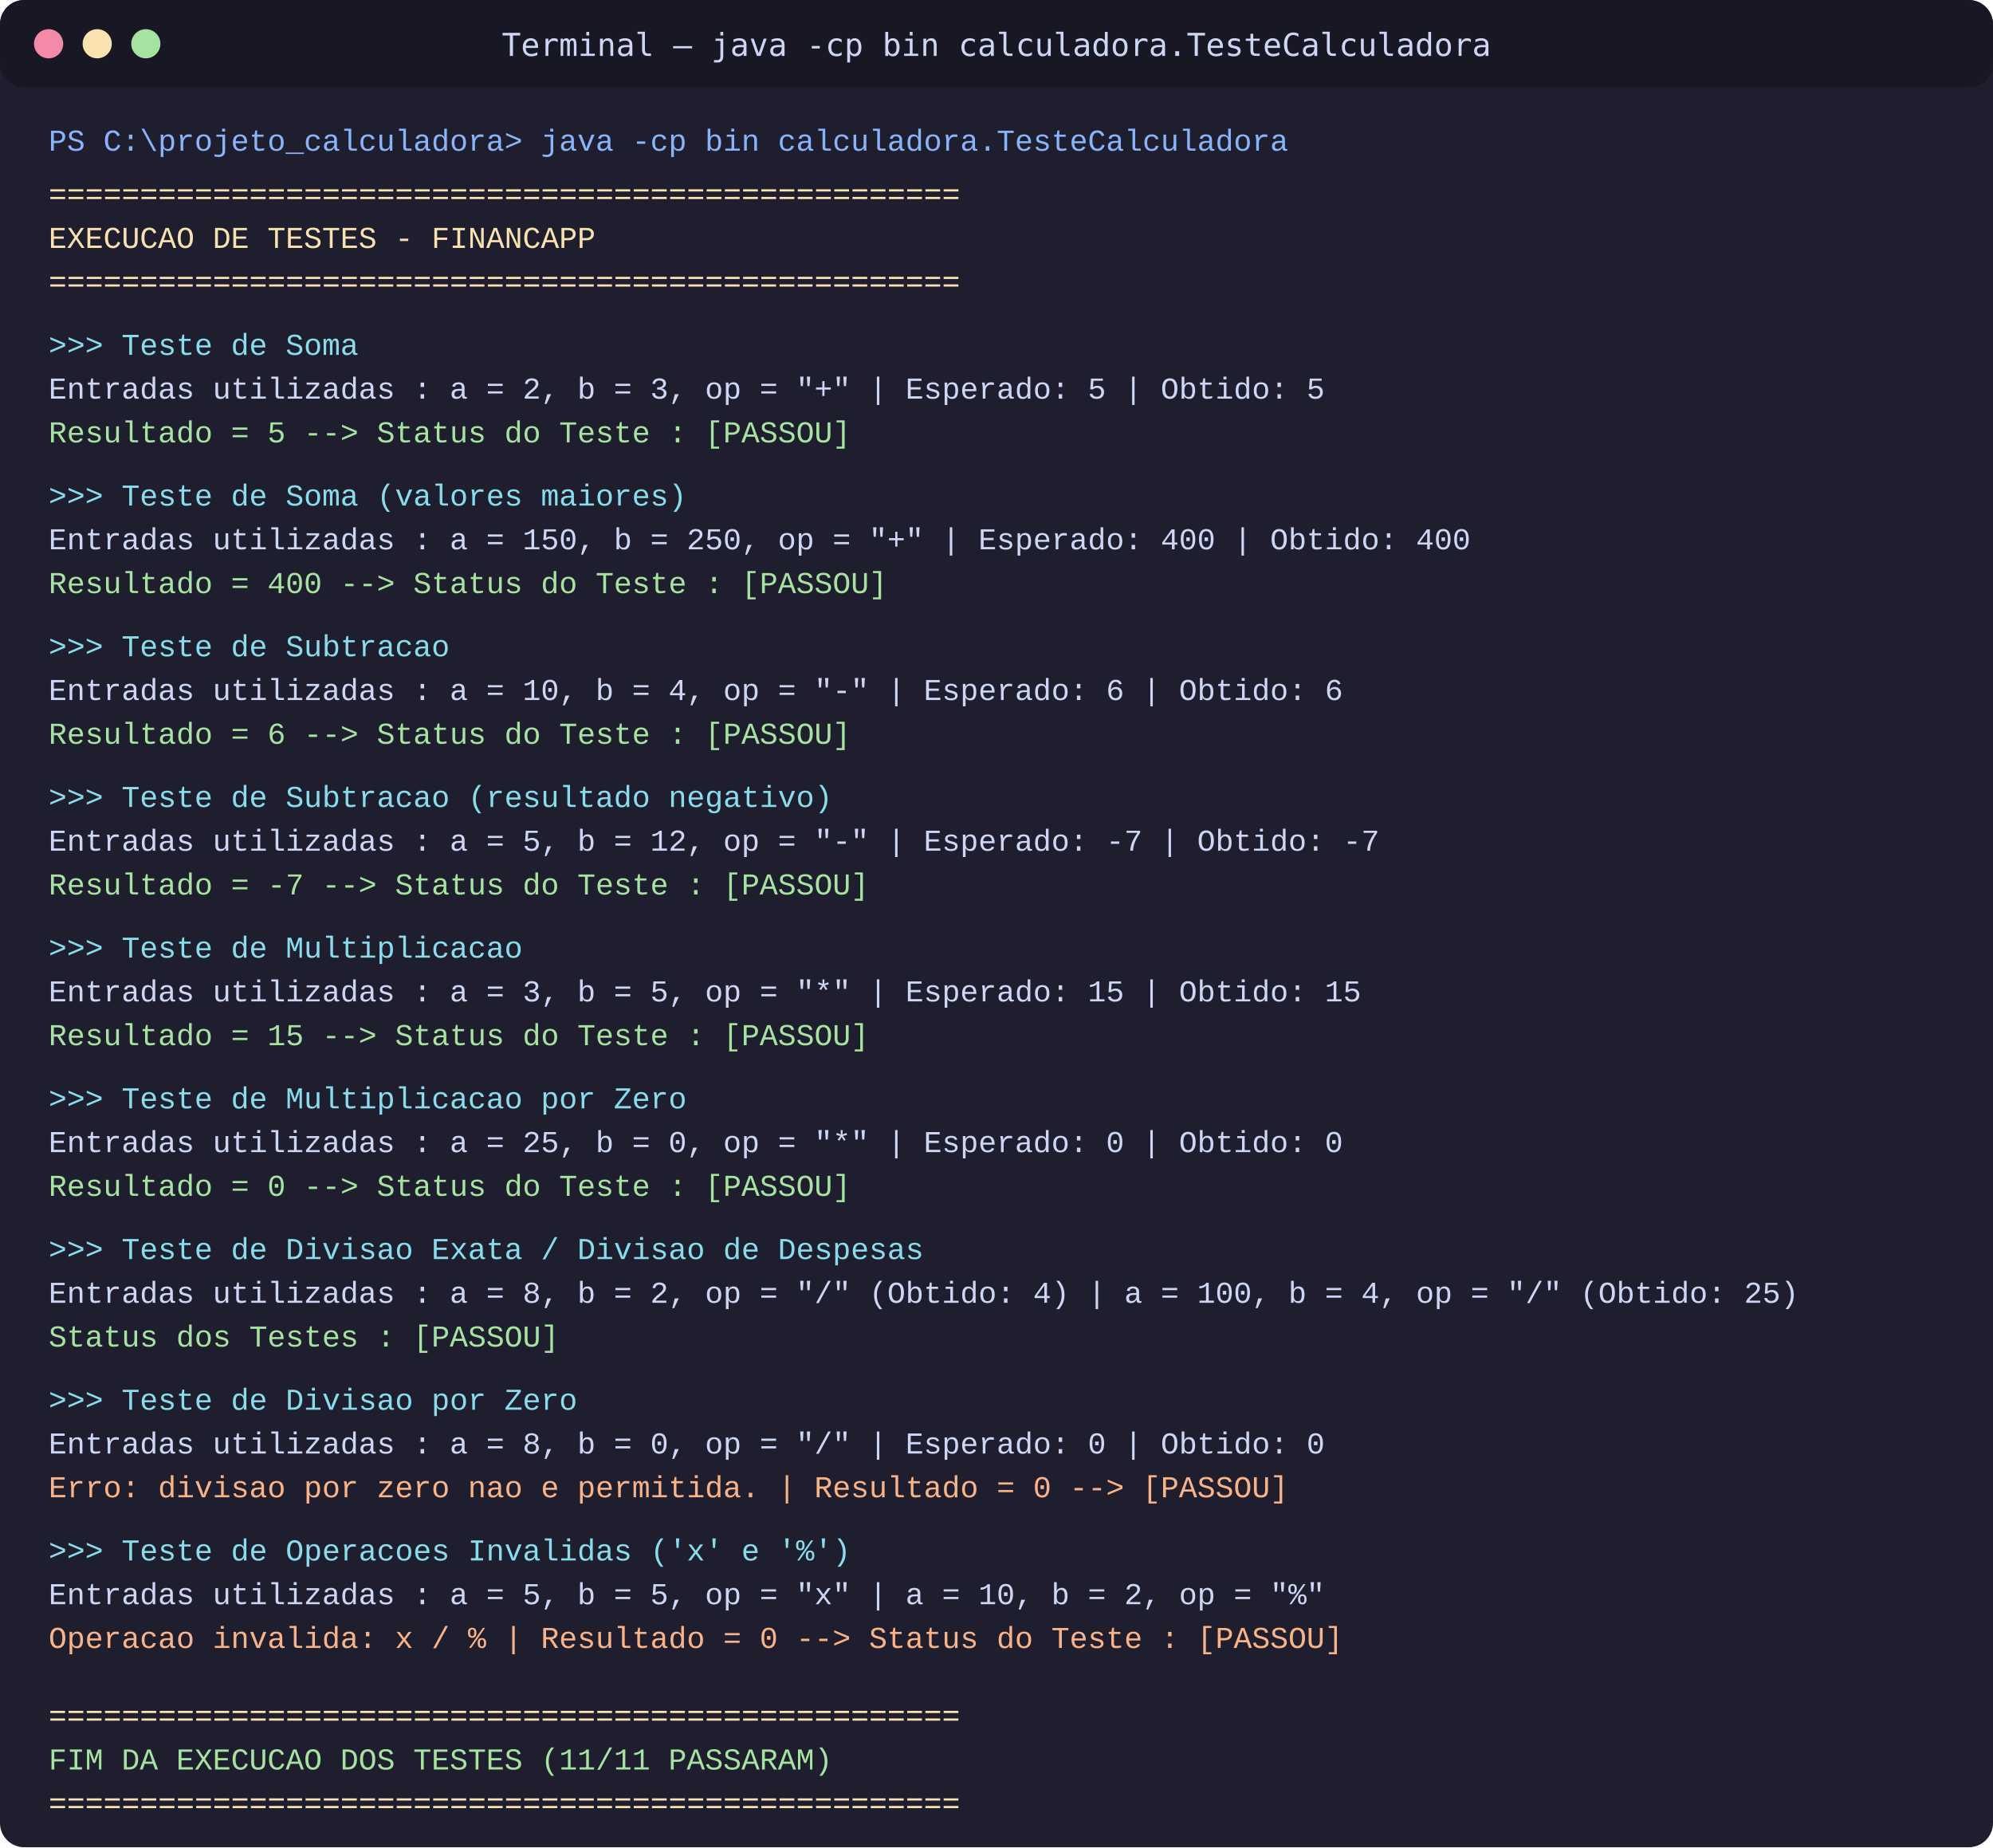
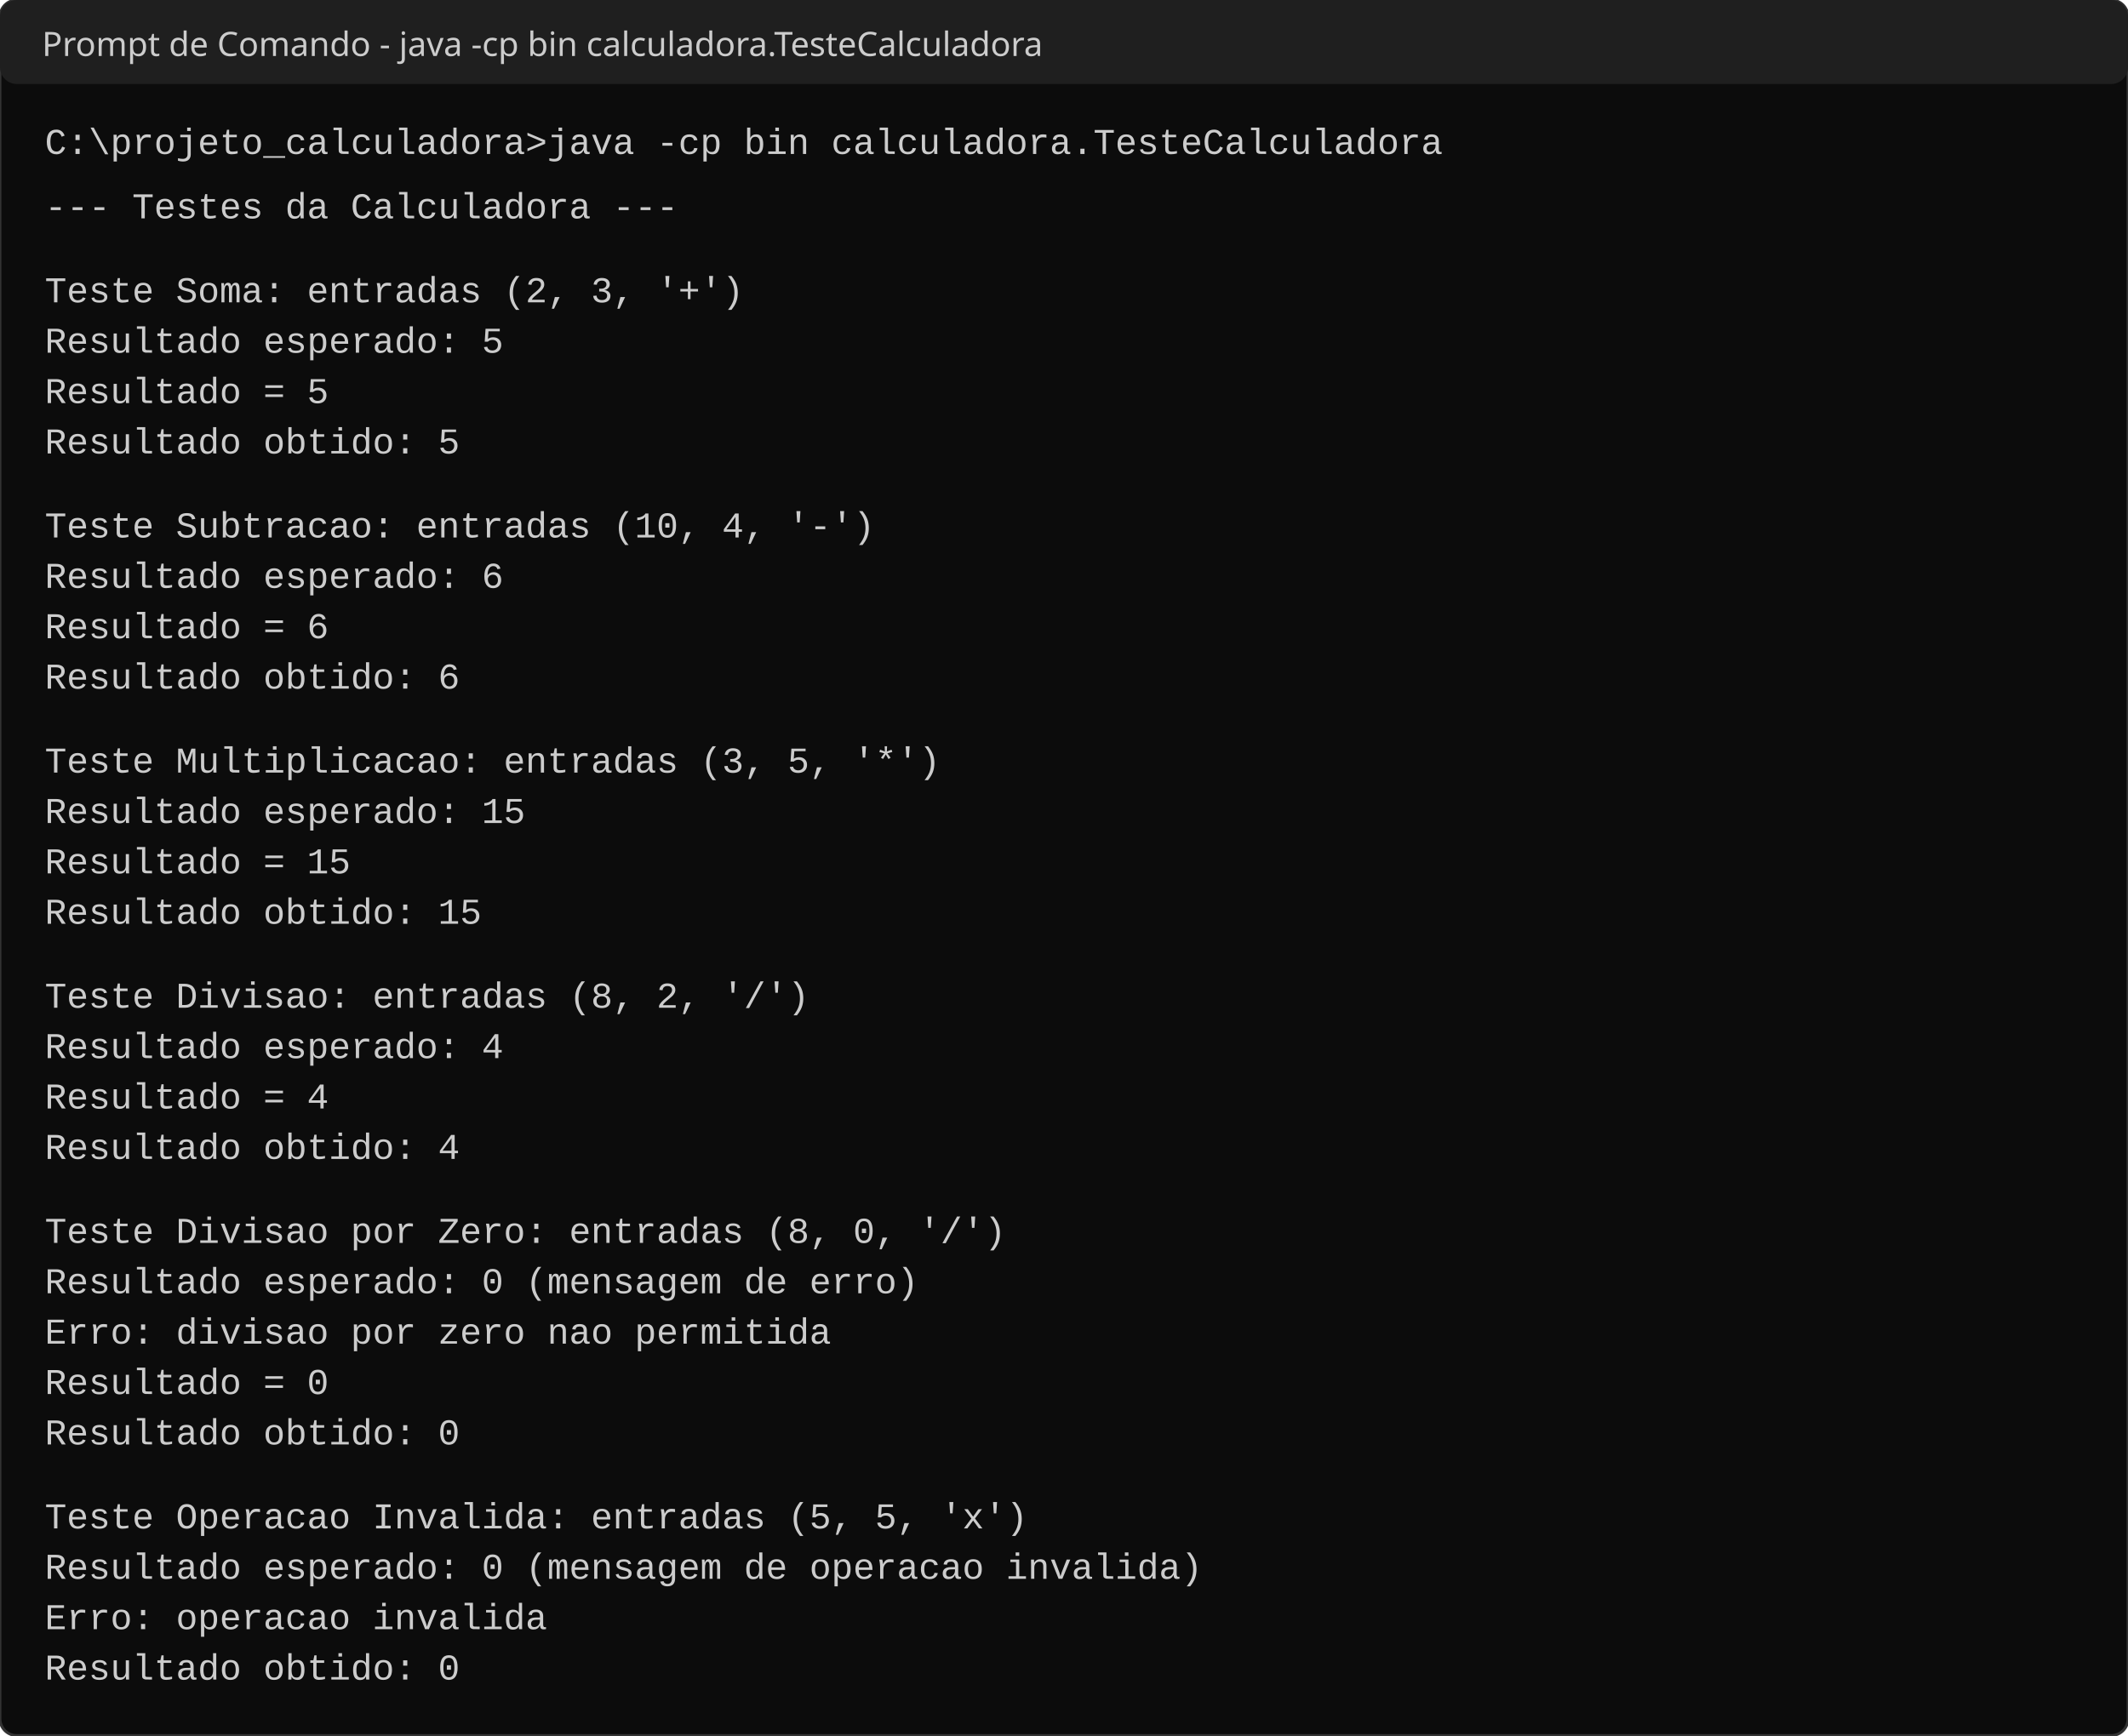
- <svg xmlns="http://www.w3.org/2000/svg" width="820" height="760" viewBox="0 0 820 760">
-   <rect width="820" height="760" rx="10" fill="#1e1e2e" />
-   <rect width="820" height="36" rx="10" fill="#181825" />
-   <circle cx="20" cy="18" r="6" fill="#f38ba8" />
-   <circle cx="40" cy="18" r="6" fill="#f9e2af" />
-   <circle cx="60" cy="18" r="6" fill="#a6e3a1" />
-   <text x="410" y="23" text-anchor="middle" fill="#cdd6f4" font-family="Consolas, monospace" font-size="13">Terminal — java -cp bin calculadora.TesteCalculadora</text>
-   <g font-family="Consolas, 'Courier New', monospace" font-size="12.5" fill="#cdd6f4">
-     <text x="20" y="62" fill="#89b4fa">PS C:\projeto_calculadora&gt; java -cp bin calculadora.TesteCalculadora</text>
-     <text x="20" y="84" fill="#f9e2af">==================================================</text>
-     <text x="20" y="102" fill="#f9e2af">        EXECUCAO DE TESTES - FINANCAPP            </text>
-     <text x="20" y="120" fill="#f9e2af">==================================================</text>
-     <text x="20" y="146" fill="#89dceb">&gt;&gt;&gt; Teste de Soma</text>
-     <text x="20" y="164">Entradas utilizadas : a = 2, b = 3, op = "+" | Esperado: 5 | Obtido: 5</text>
-     <text x="20" y="182" fill="#a6e3a1">Resultado = 5  --&gt;  Status do Teste : [PASSOU]</text>
-     <text x="20" y="208" fill="#89dceb">&gt;&gt;&gt; Teste de Soma (valores maiores)</text>
-     <text x="20" y="226">Entradas utilizadas : a = 150, b = 250, op = "+" | Esperado: 400 | Obtido: 400</text>
-     <text x="20" y="244" fill="#a6e3a1">Resultado = 400  --&gt;  Status do Teste : [PASSOU]</text>
-     <text x="20" y="270" fill="#89dceb">&gt;&gt;&gt; Teste de Subtracao</text>
-     <text x="20" y="288">Entradas utilizadas : a = 10, b = 4, op = "-" | Esperado: 6 | Obtido: 6</text>
-     <text x="20" y="306" fill="#a6e3a1">Resultado = 6  --&gt;  Status do Teste : [PASSOU]</text>
-     <text x="20" y="332" fill="#89dceb">&gt;&gt;&gt; Teste de Subtracao (resultado negativo)</text>
-     <text x="20" y="350">Entradas utilizadas : a = 5, b = 12, op = "-" | Esperado: -7 | Obtido: -7</text>
-     <text x="20" y="368" fill="#a6e3a1">Resultado = -7  --&gt;  Status do Teste : [PASSOU]</text>
-     <text x="20" y="394" fill="#89dceb">&gt;&gt;&gt; Teste de Multiplicacao</text>
-     <text x="20" y="412">Entradas utilizadas : a = 3, b = 5, op = "*" | Esperado: 15 | Obtido: 15</text>
-     <text x="20" y="430" fill="#a6e3a1">Resultado = 15  --&gt;  Status do Teste : [PASSOU]</text>
-     <text x="20" y="456" fill="#89dceb">&gt;&gt;&gt; Teste de Multiplicacao por Zero</text>
-     <text x="20" y="474">Entradas utilizadas : a = 25, b = 0, op = "*" | Esperado: 0 | Obtido: 0</text>
-     <text x="20" y="492" fill="#a6e3a1">Resultado = 0  --&gt;  Status do Teste : [PASSOU]</text>
-     <text x="20" y="518" fill="#89dceb">&gt;&gt;&gt; Teste de Divisao Exata / Divisao de Despesas</text>
-     <text x="20" y="536">Entradas utilizadas : a = 8, b = 2, op = "/" (Obtido: 4) | a = 100, b = 4, op = "/" (Obtido: 25)</text>
-     <text x="20" y="554" fill="#a6e3a1">Status dos Testes : [PASSOU]</text>
-     <text x="20" y="580" fill="#89dceb">&gt;&gt;&gt; Teste de Divisao por Zero</text>
-     <text x="20" y="598">Entradas utilizadas : a = 8, b = 0, op = "/" | Esperado: 0 | Obtido: 0</text>
-     <text x="20" y="616" fill="#fab387">Erro: divisao por zero nao e permitida. | Resultado = 0  --&gt;  [PASSOU]</text>
-     <text x="20" y="642" fill="#89dceb">&gt;&gt;&gt; Teste de Operacoes Invalidas ('x' e '%')</text>
-     <text x="20" y="660">Entradas utilizadas : a = 5, b = 5, op = "x" | a = 10, b = 2, op = "%"</text>
-     <text x="20" y="678" fill="#fab387">Operacao invalida: x / % | Resultado = 0  --&gt;  Status do Teste : [PASSOU]</text>
-     <text x="20" y="710" fill="#f9e2af">==================================================</text>
-     <text x="20" y="728" fill="#a6e3a1">      FIM DA EXECUCAO DOS TESTES (11/11 PASSARAM) </text>
-     <text x="20" y="746" fill="#f9e2af">==================================================</text>
+ <svg xmlns="http://www.w3.org/2000/svg" width="760" height="620" viewBox="0 0 760 620">
+   <rect width="760" height="620" rx="6" fill="#0c0c0c" stroke="#333333" stroke-width="1" />
+   <rect width="760" height="30" rx="6" fill="#1f1f1f" />
+   <text x="15" y="20" fill="#cccccc" font-family="Segoe UI, sans-serif" font-size="12">Prompt de Comando - java -cp bin calculadora.TesteCalculadora</text>
+   <g font-family="Consolas, 'Courier New', monospace" font-size="13" fill="#cccccc">
+     <text x="16" y="55">C:\projeto_calculadora&gt;java -cp bin calculadora.TesteCalculadora</text>
+     <text x="16" y="78">--- Testes da Calculadora ---</text>
+     <text x="16" y="108">Teste Soma: entradas (2, 3, '+')</text>
+     <text x="16" y="126">Resultado esperado: 5</text>
+     <text x="16" y="144">Resultado = 5</text>
+     <text x="16" y="162">Resultado obtido: 5</text>
+     <text x="16" y="192">Teste Subtracao: entradas (10, 4, '-')</text>
+     <text x="16" y="210">Resultado esperado: 6</text>
+     <text x="16" y="228">Resultado = 6</text>
+     <text x="16" y="246">Resultado obtido: 6</text>
+     <text x="16" y="276">Teste Multiplicacao: entradas (3, 5, '*')</text>
+     <text x="16" y="294">Resultado esperado: 15</text>
+     <text x="16" y="312">Resultado = 15</text>
+     <text x="16" y="330">Resultado obtido: 15</text>
+     <text x="16" y="360">Teste Divisao: entradas (8, 2, '/')</text>
+     <text x="16" y="378">Resultado esperado: 4</text>
+     <text x="16" y="396">Resultado = 4</text>
+     <text x="16" y="414">Resultado obtido: 4</text>
+     <text x="16" y="444">Teste Divisao por Zero: entradas (8, 0, '/')</text>
+     <text x="16" y="462">Resultado esperado: 0 (mensagem de erro)</text>
+     <text x="16" y="480">Erro: divisao por zero nao permitida</text>
+     <text x="16" y="498">Resultado = 0</text>
+     <text x="16" y="516">Resultado obtido: 0</text>
+     <text x="16" y="546">Teste Operacao Invalida: entradas (5, 5, 'x')</text>
+     <text x="16" y="564">Resultado esperado: 0 (mensagem de operacao invalida)</text>
+     <text x="16" y="582">Erro: operacao invalida</text>
+     <text x="16" y="600">Resultado obtido: 0</text>
  </g>
</svg>
